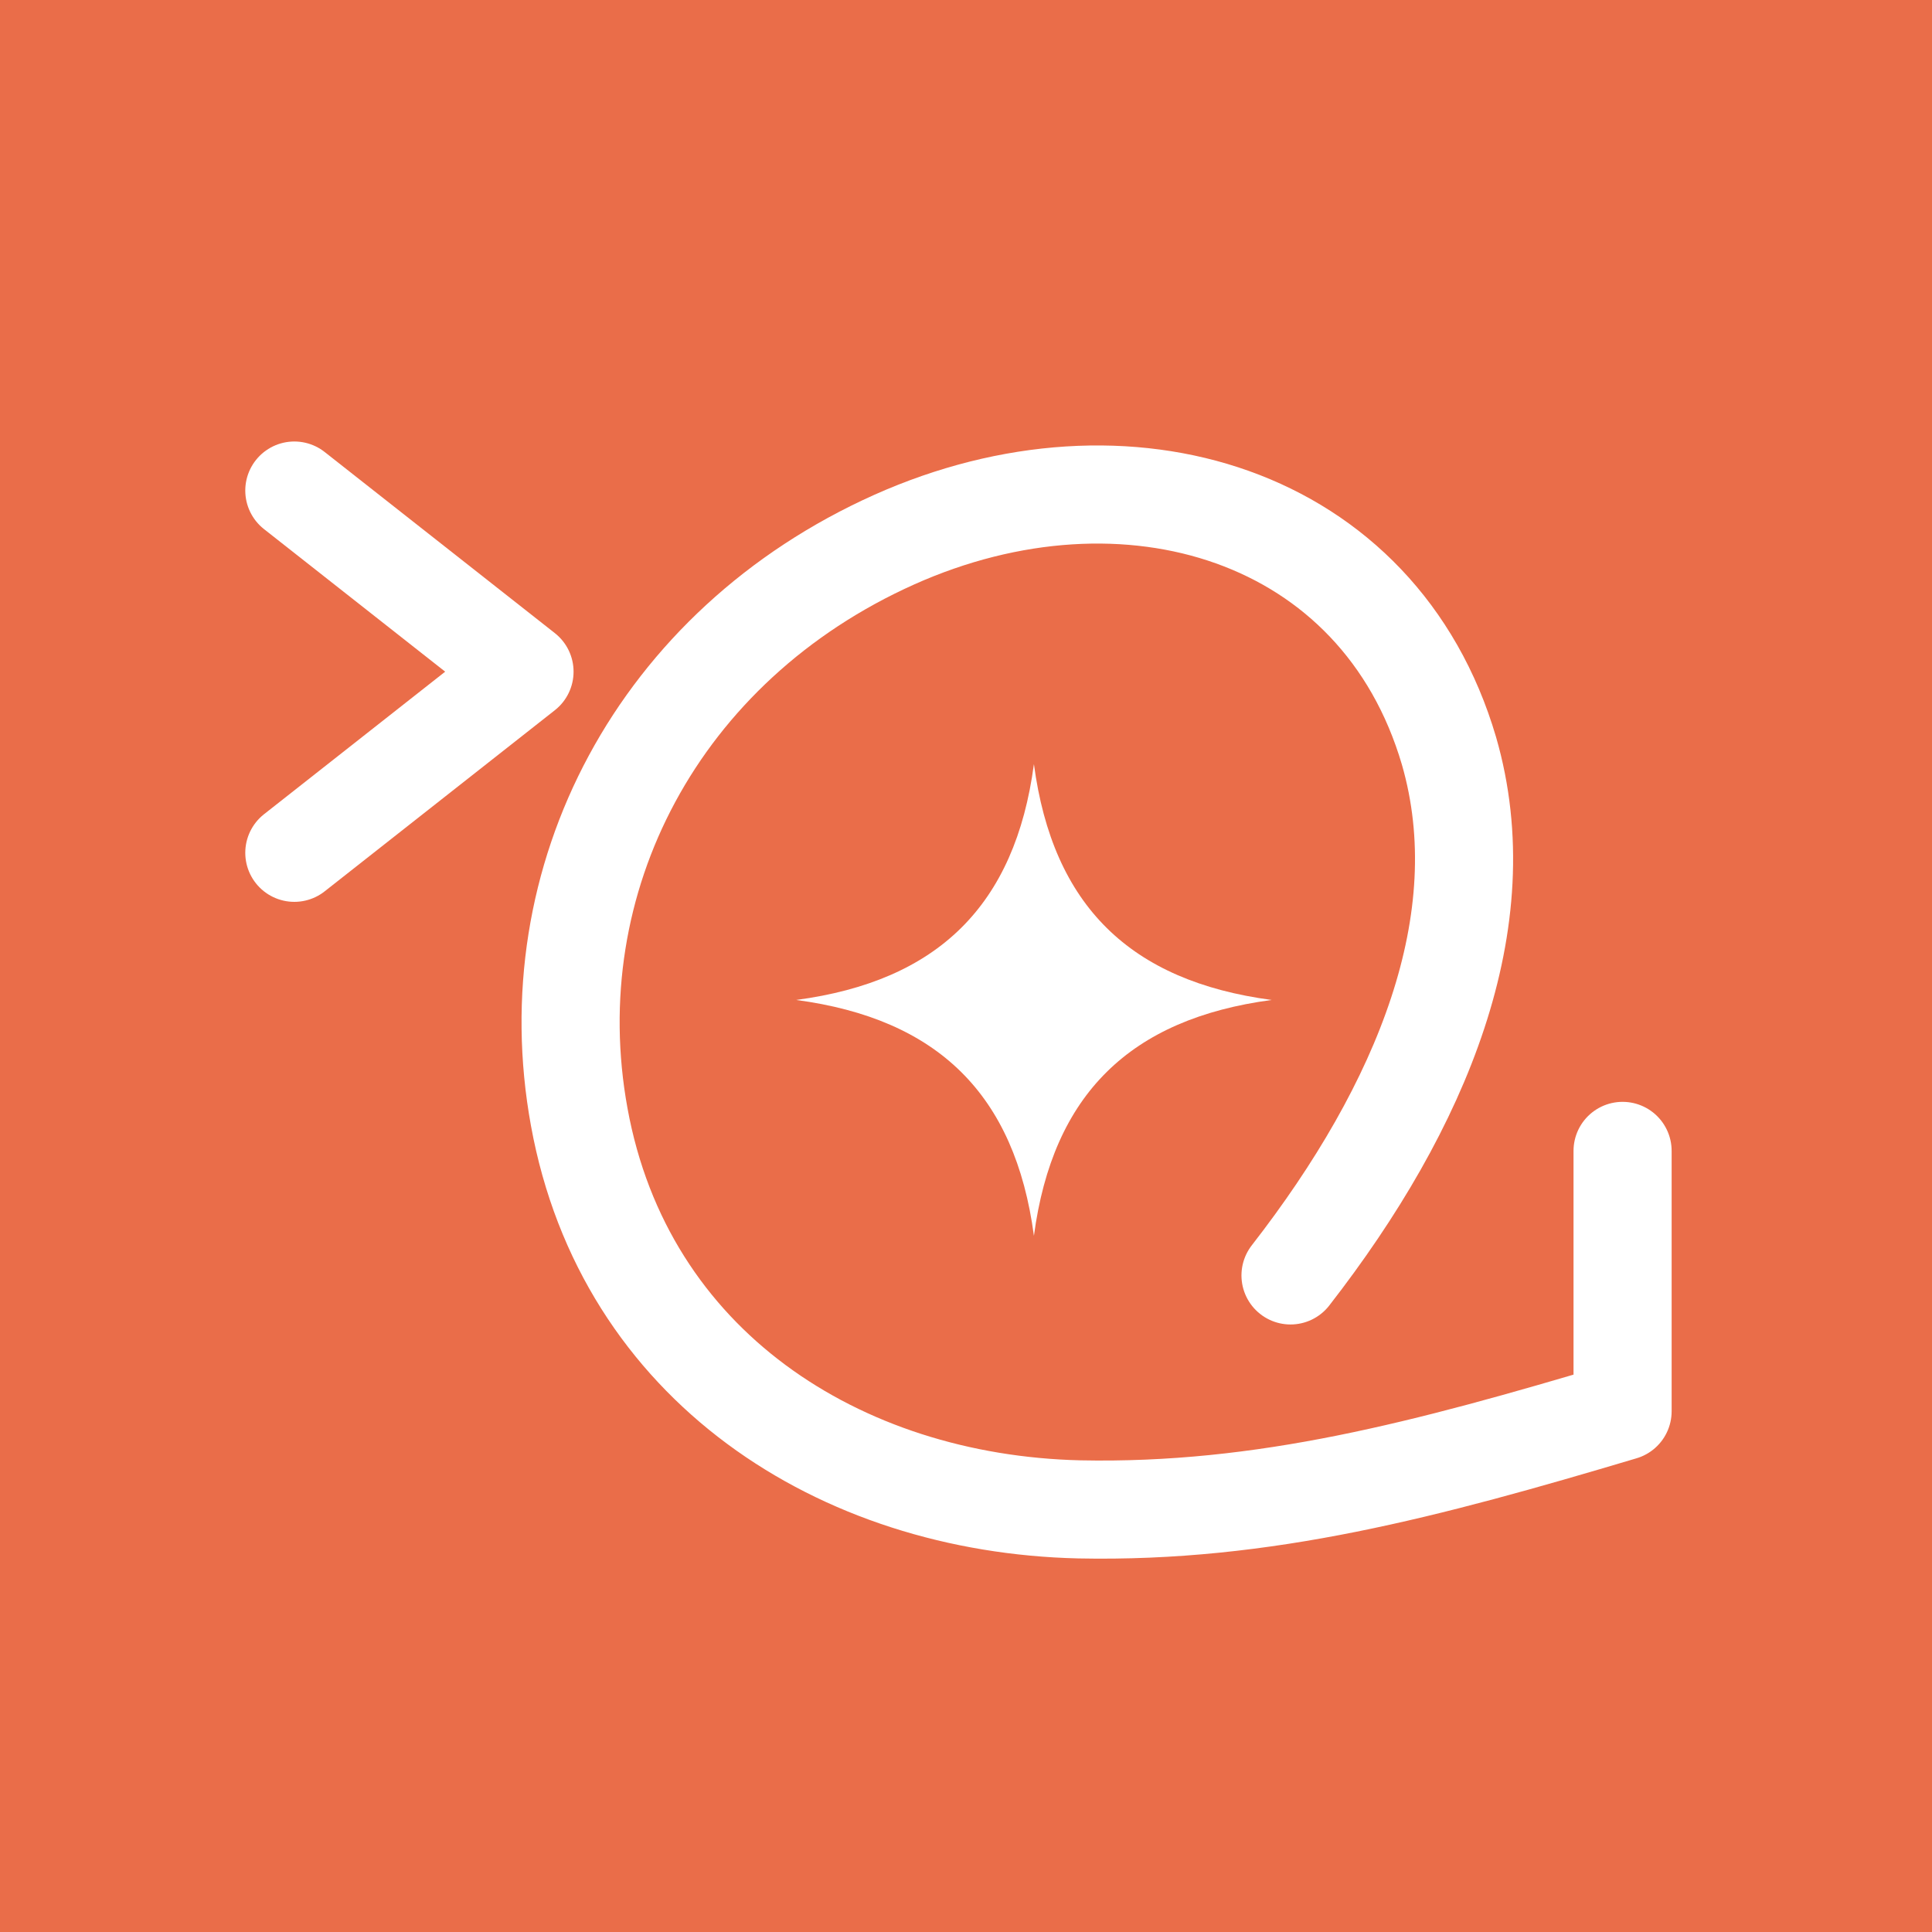
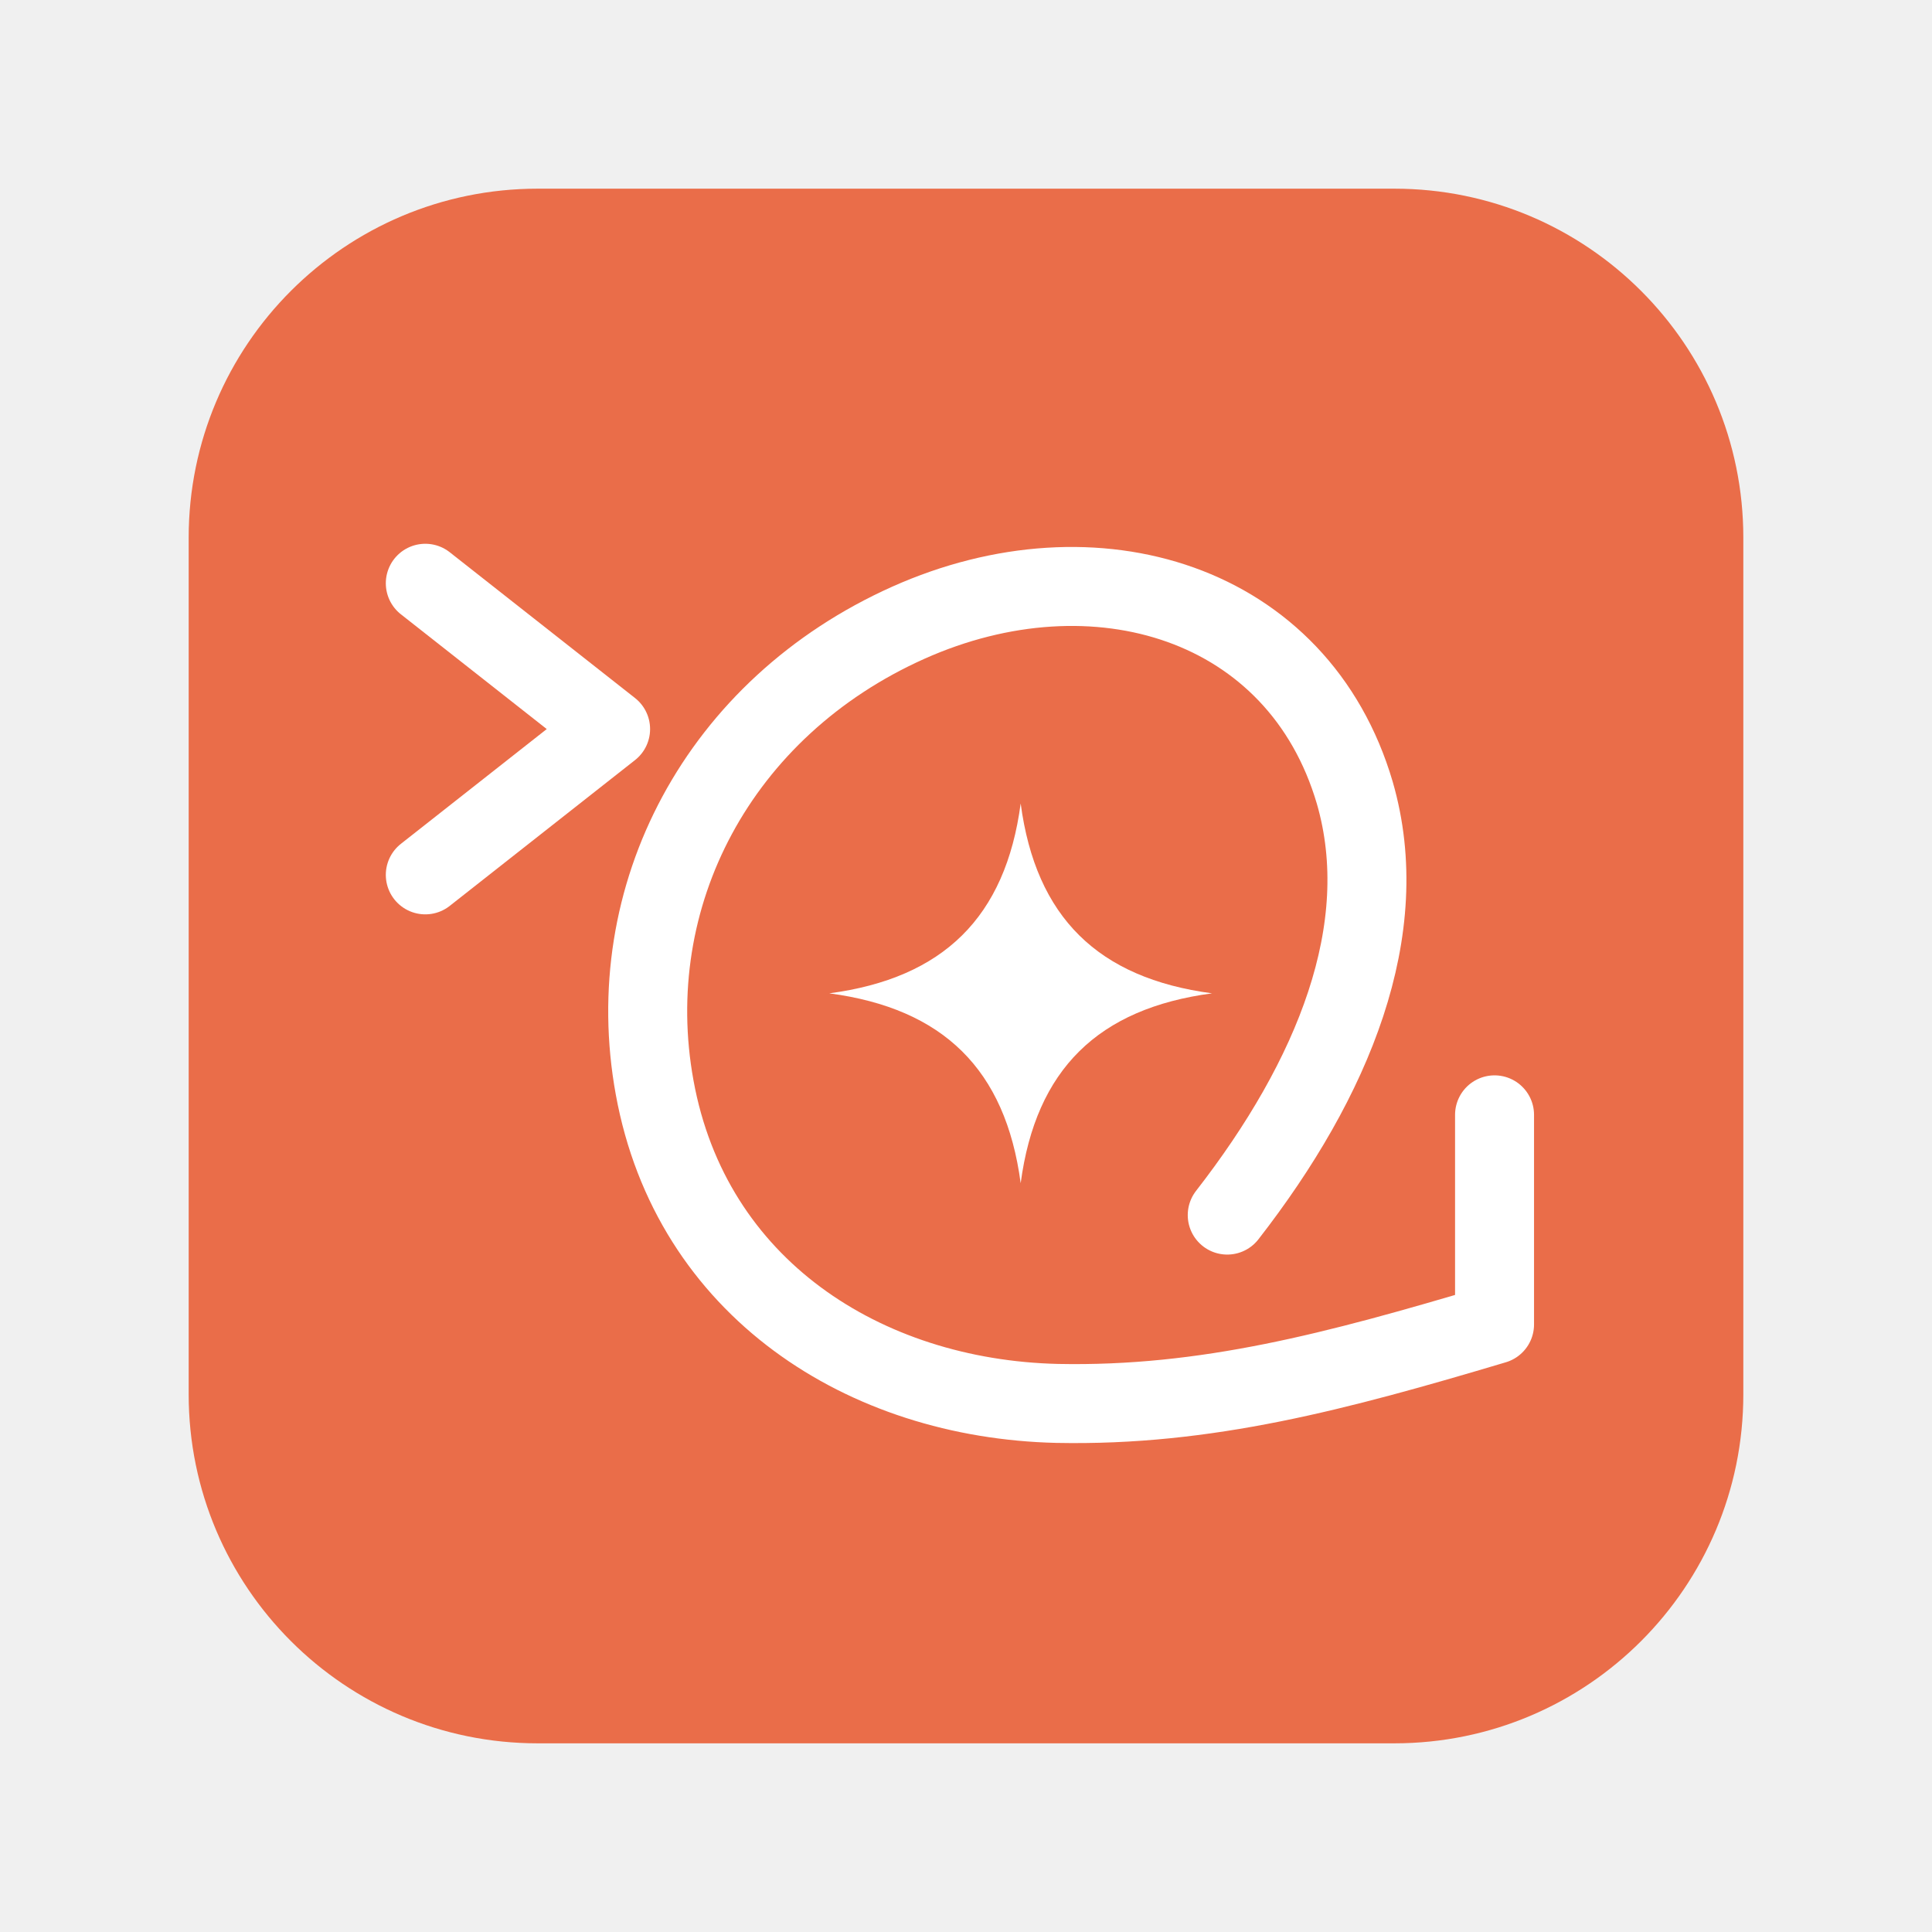
<svg xmlns="http://www.w3.org/2000/svg" width="1024" height="1024" viewBox="0 0 1024 1024">
-   <rect width="1024" height="1024" fill="#EA6D49" />
-   <path d="M156 260 278 356 156 452" fill="none" stroke="#FFFFFF" stroke-width="52" stroke-linecap="round" stroke-linejoin="round" />
-   <path d="M684 676        C754 586 794 488 768 398        C731 272 597 231 474 286        C349 342 284 466 307 592        C331 724 445 797 572 800        C670 802 756 779 860 748        L860 610" fill="none" stroke="#FFFFFF" stroke-width="52" stroke-linecap="round" stroke-linejoin="round" />
-   <path d="M548 405        C558 480 599 520 674 530        C599 540 558 580 548 655        C538 580 497 540 422 530        C497 520 538 480 548 405Z" fill="#FFFFFF" />
+   <rect x="100" y="100" width="824" height="824" rx="185" fill="#EA6D49" />
+   <g transform="translate(512 512) scale(0.805) translate(-512 -512)">
+     <path d="M156 260 278 356 156 452" fill="none" stroke="#FFFFFF" stroke-width="52" stroke-linecap="round" stroke-linejoin="round" />
+     <path d="M684 676          C754 586 794 488 768 398          C731 272 597 231 474 286          C349 342 284 466 307 592          C331 724 445 797 572 800          C670 802 756 779 860 748          L860 610" fill="none" stroke="#FFFFFF" stroke-width="52" stroke-linecap="round" stroke-linejoin="round" />
+     <path d="M548 405          C558 480 599 520 674 530          C599 540 558 580 548 655          C538 580 497 540 422 530          C497 520 538 480 548 405Z" fill="#FFFFFF" />
+   </g>
</svg>
